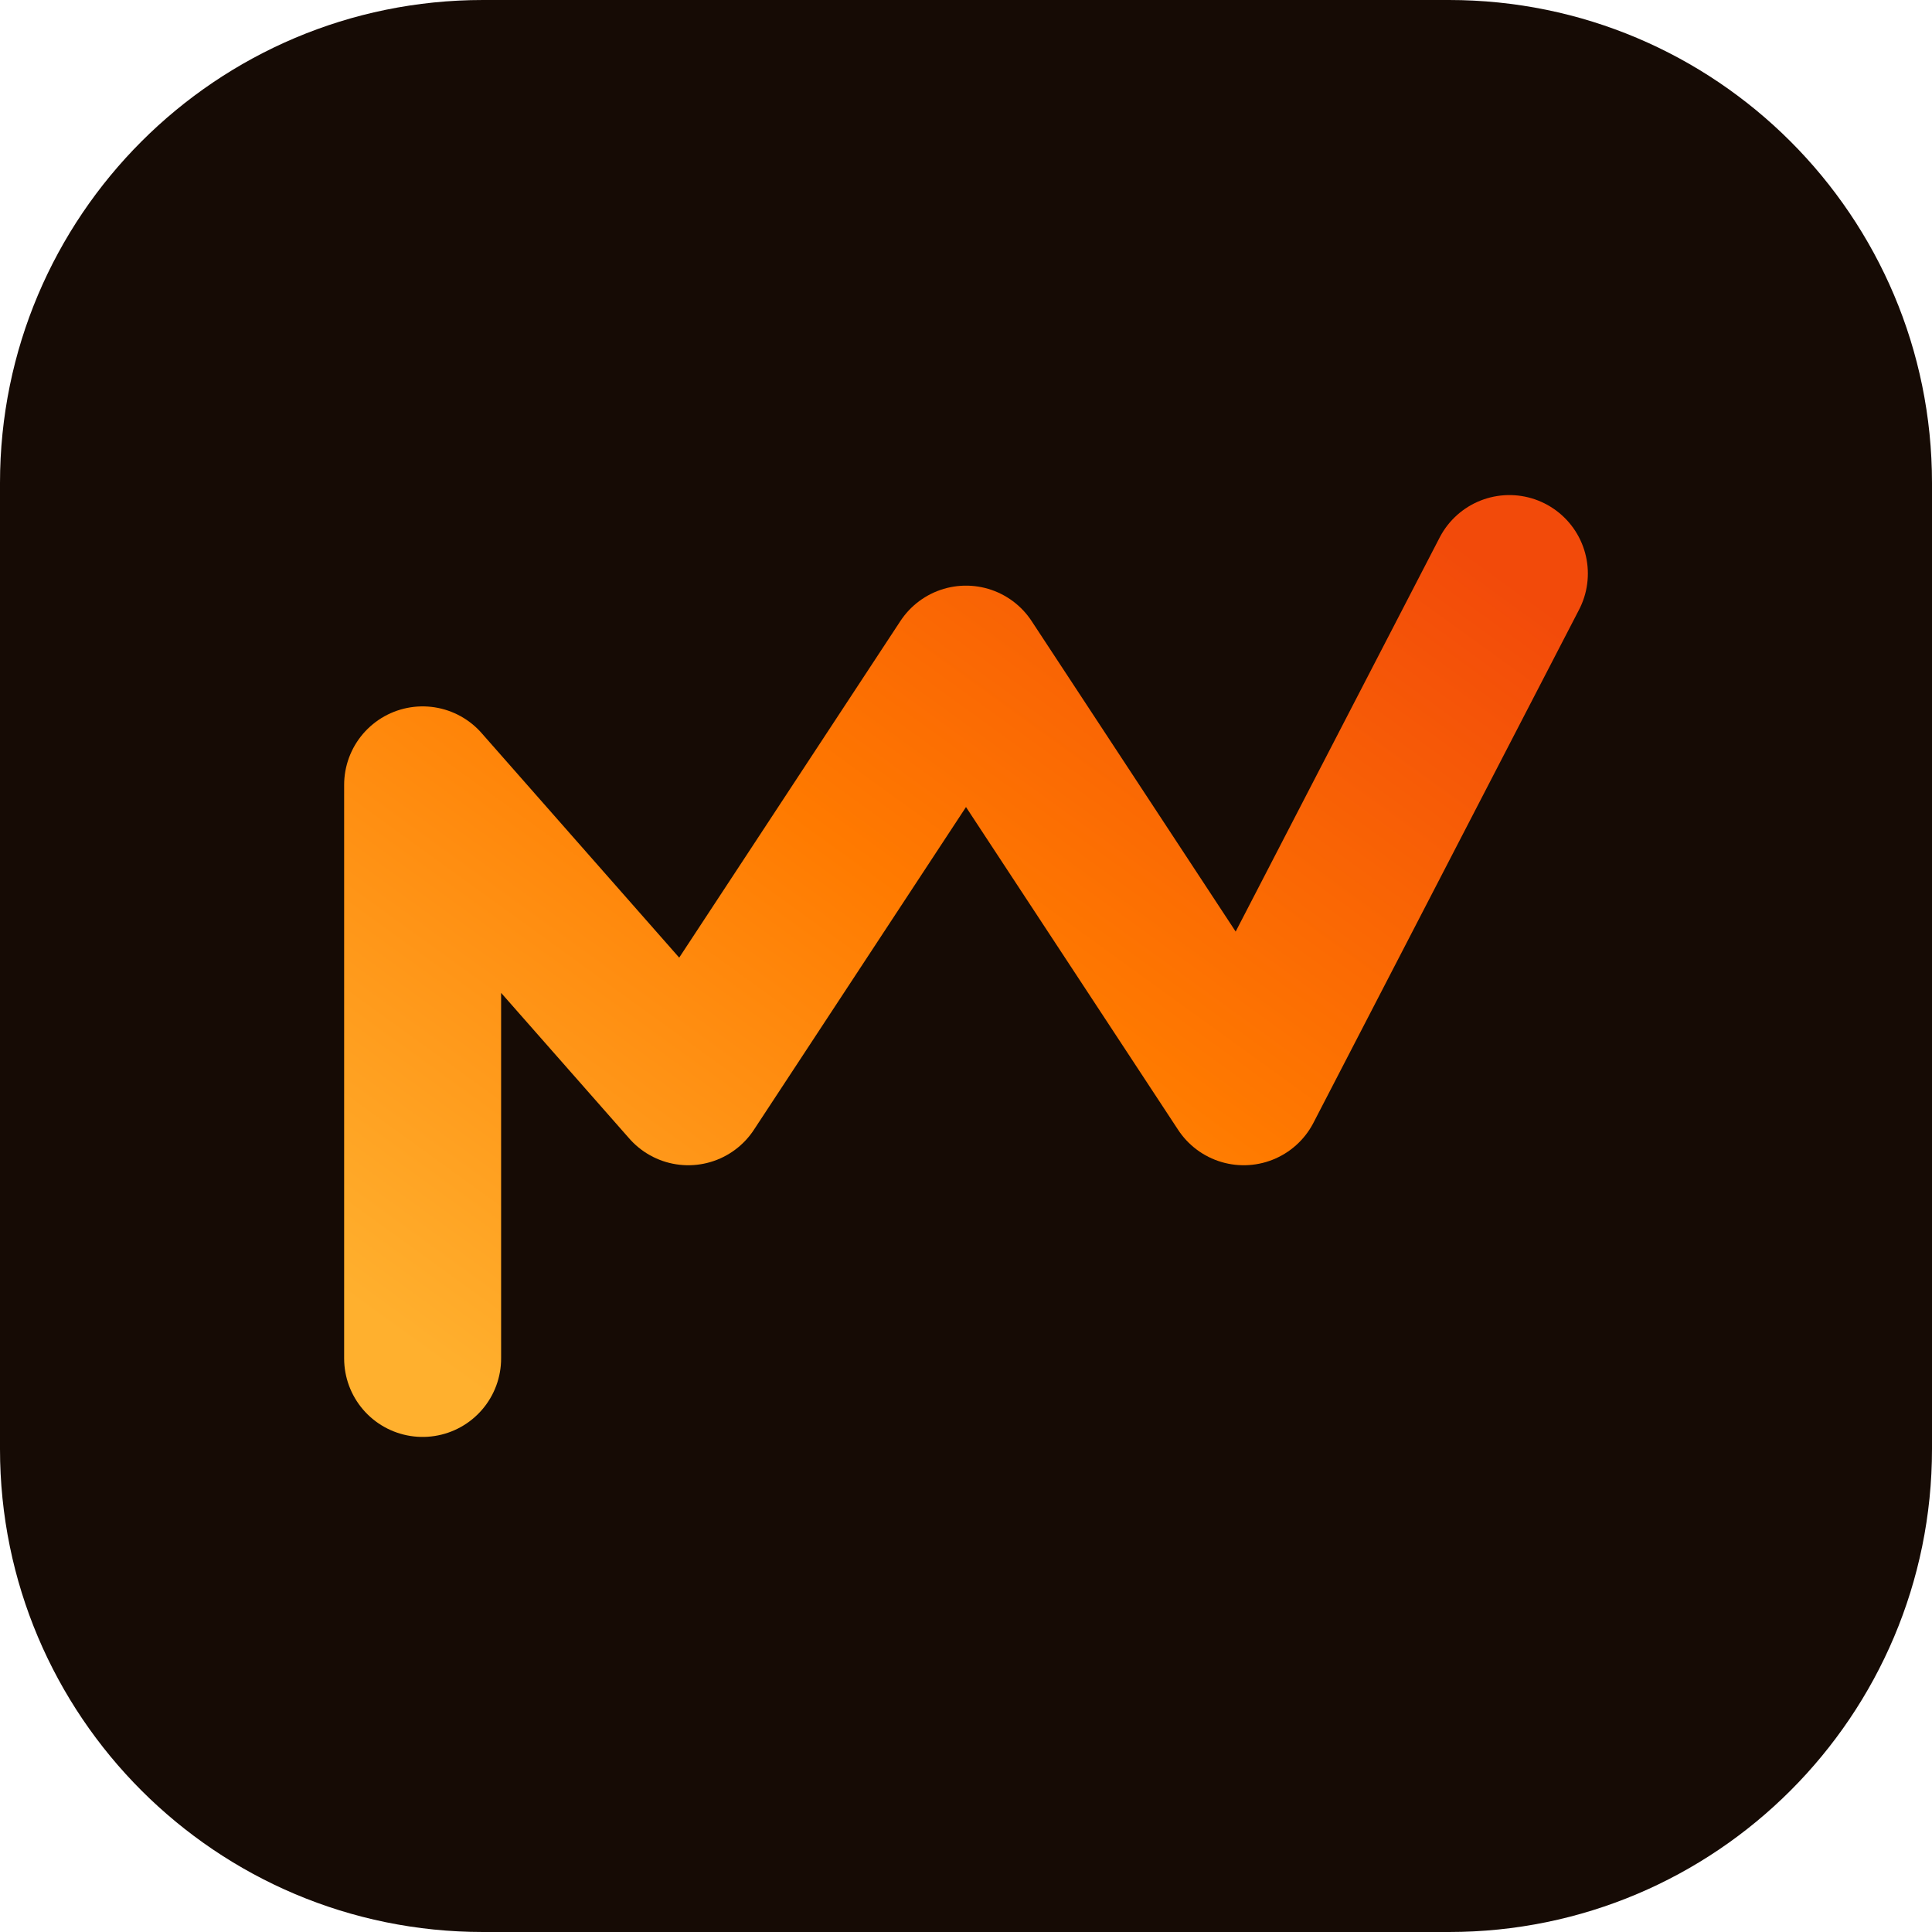
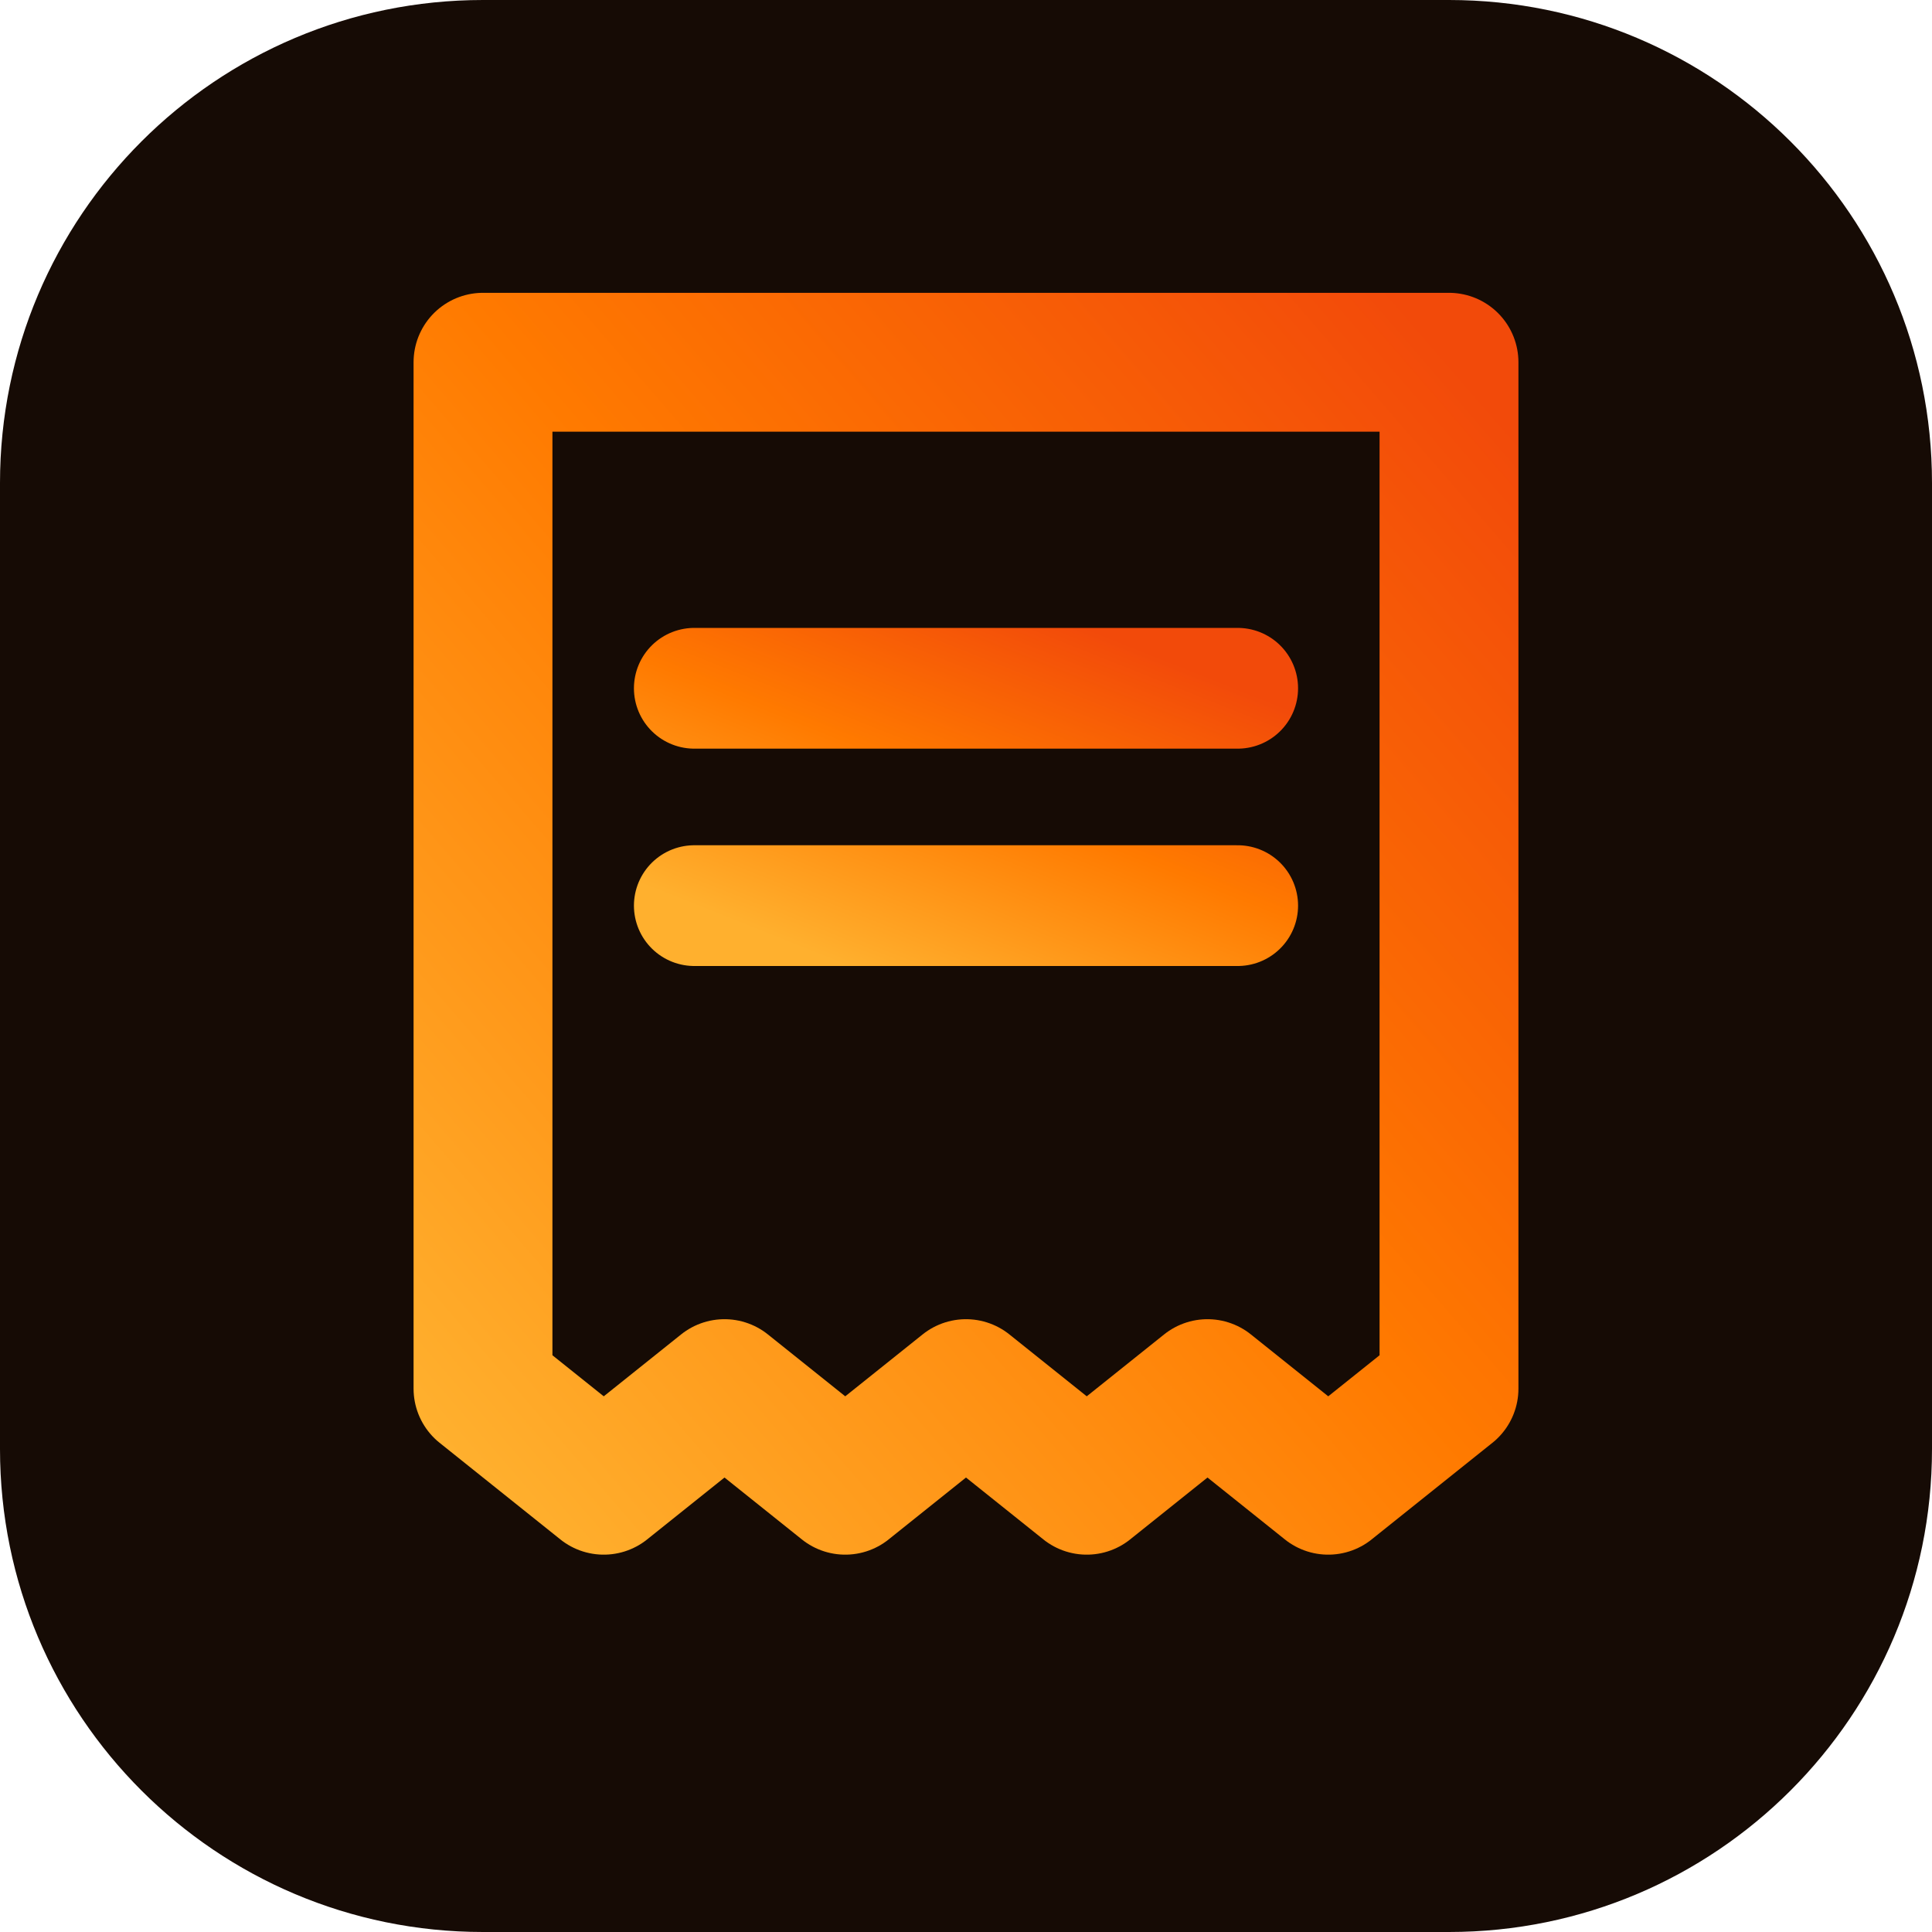
<svg xmlns="http://www.w3.org/2000/svg" viewBox="0 0 32 32">
  <defs>
    <linearGradient id="g" x1="0" y1="1" x2="1" y2="0">
      <stop offset="0" stop-color="#ffb02e" />
      <stop offset=".52" stop-color="#ff7a00" />
      <stop offset="1" stop-color="#f24a0a" />
    </linearGradient>
  </defs>
  <rect width="32" height="32" rx="8" fill="#160b05" />
-   <path d="M7 22.5V13l4.4 5 4.6-7 4.6 7L25 9.5" fill="none" stroke="url(#g)" stroke-width="2.6" stroke-linecap="round" stroke-linejoin="round" />
+   <path d="M8 6H24V23l-2 1.6-2-1.6-2 1.6-2-1.6-2 1.6-2-1.6-2 1.6-2-1.6V6Z" fill="none" stroke="url(#g)" stroke-width="2.3" stroke-linejoin="round" stroke-linecap="round" />
+   <path d="M11.5 11.4H20.5M11.5 15H20.5" fill="none" stroke="url(#g)" stroke-width="2" stroke-linecap="round" />
</svg>
